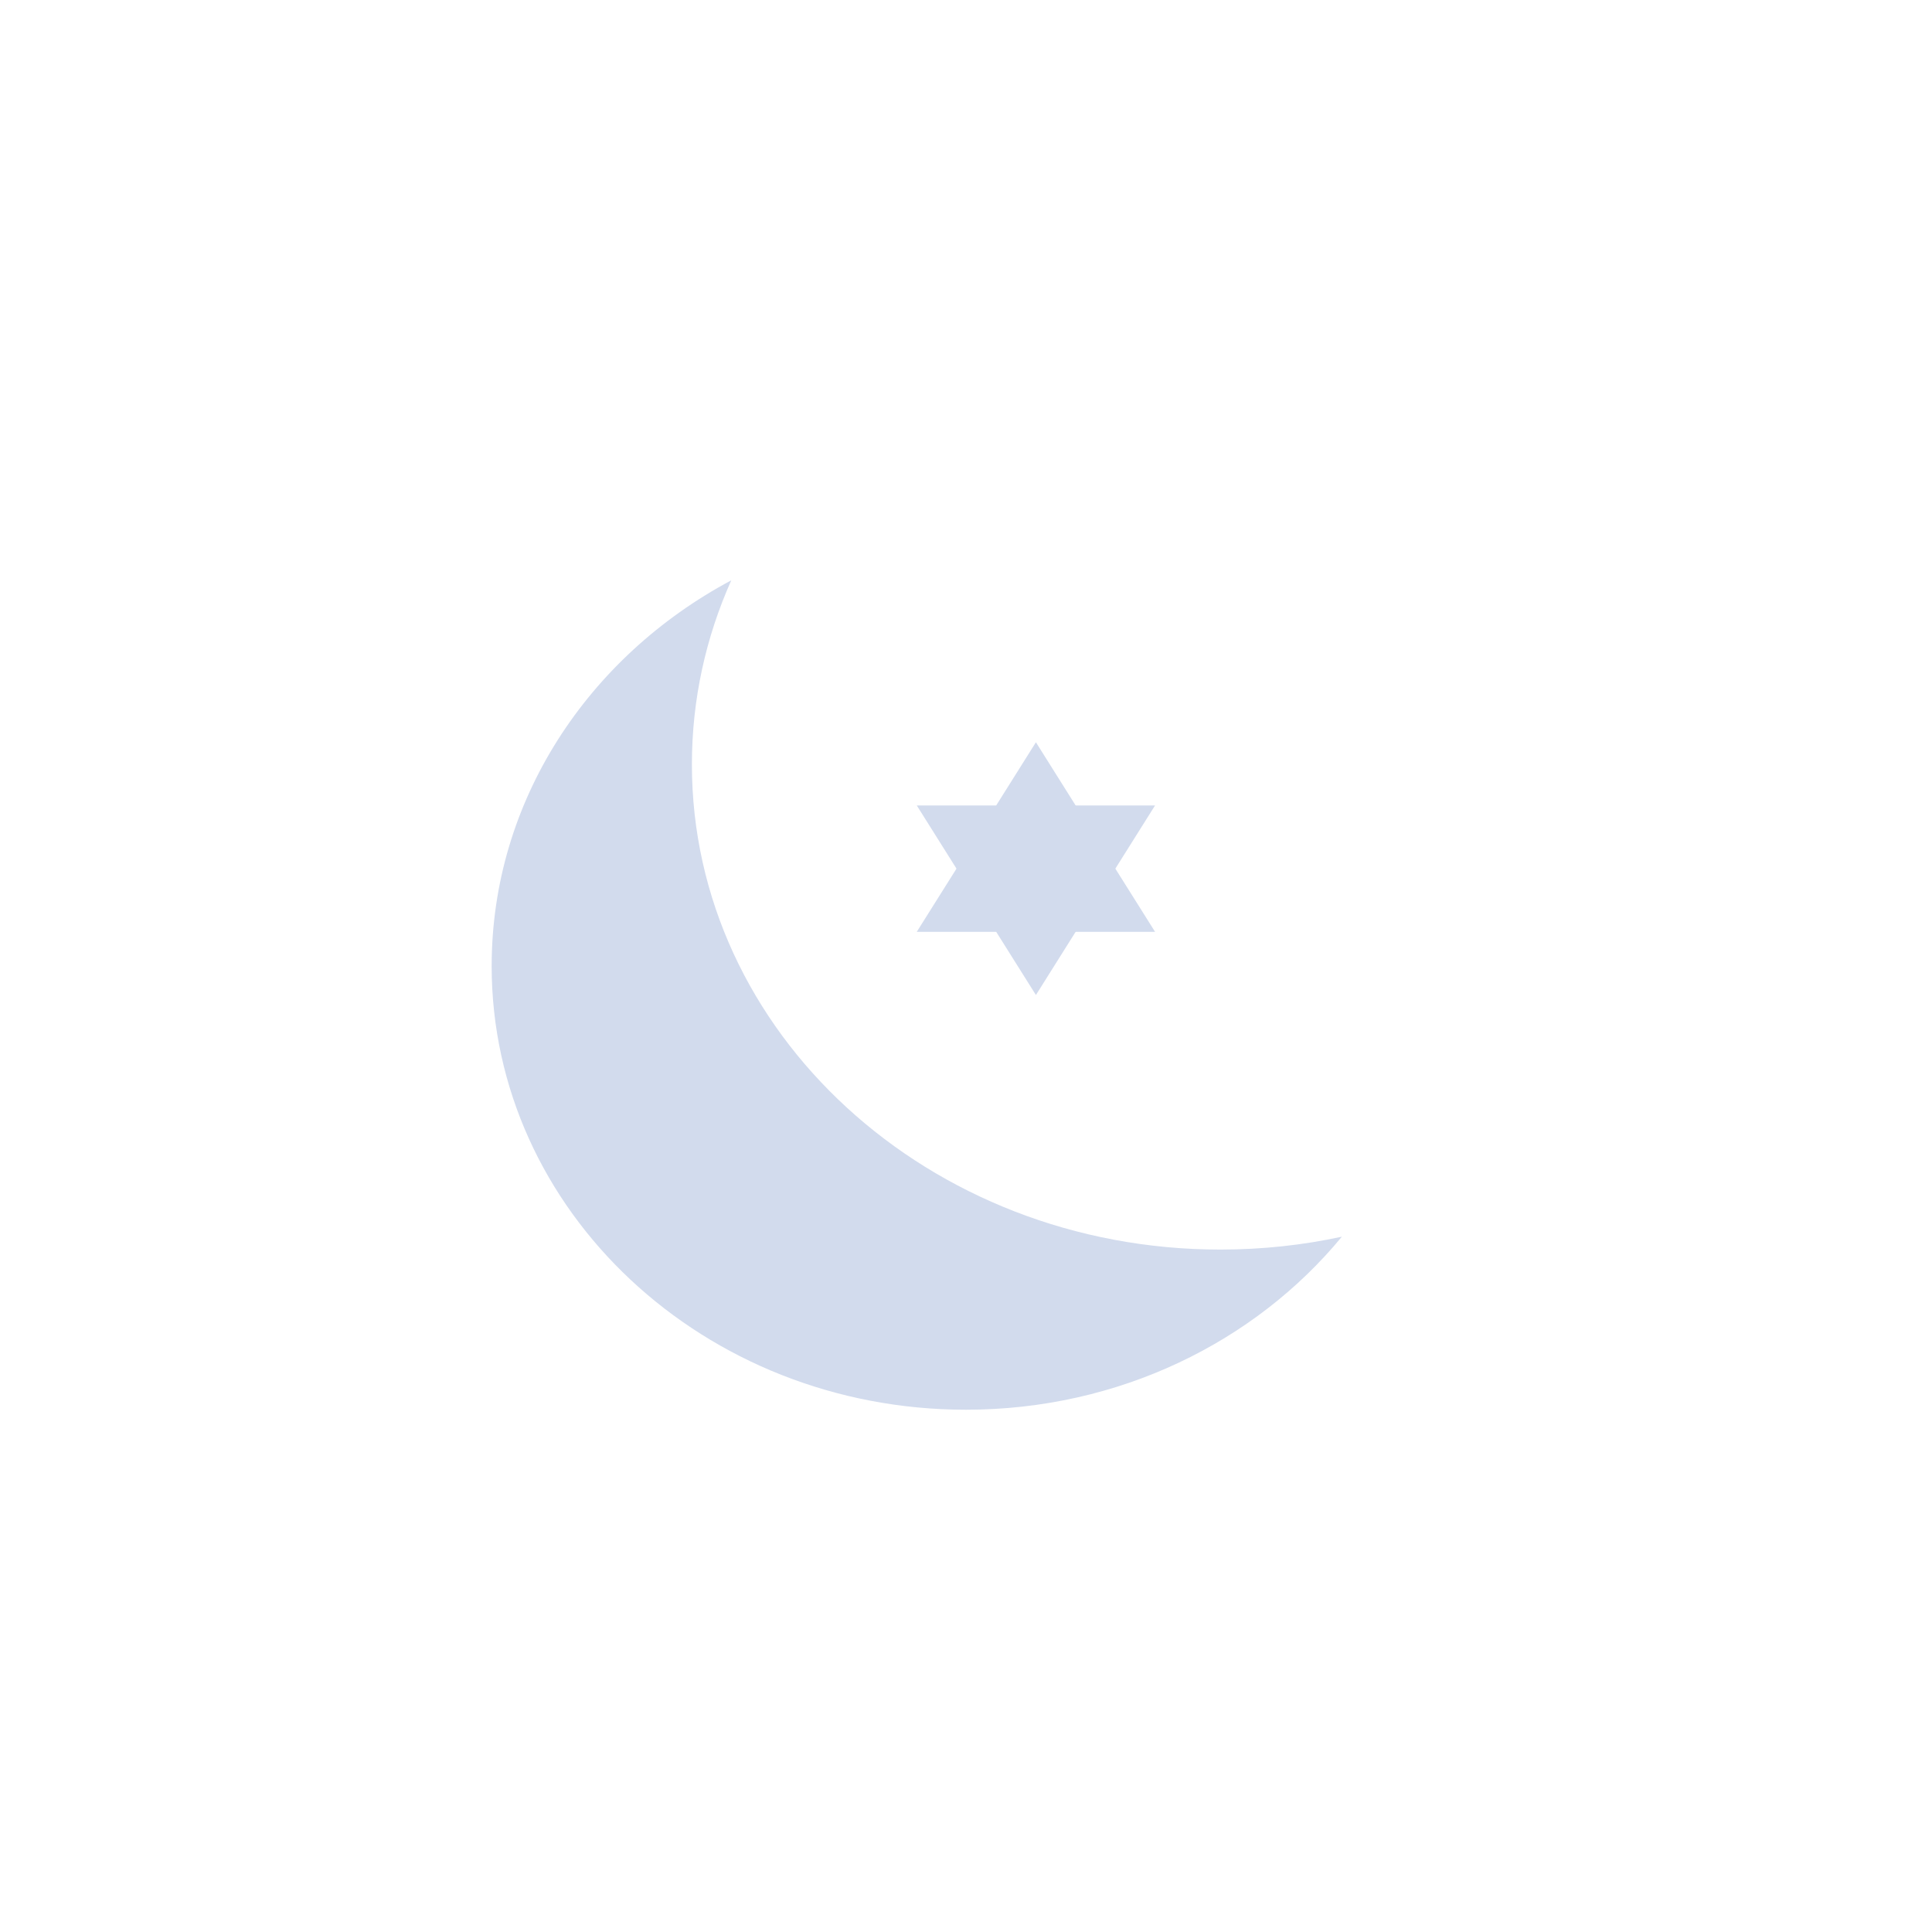
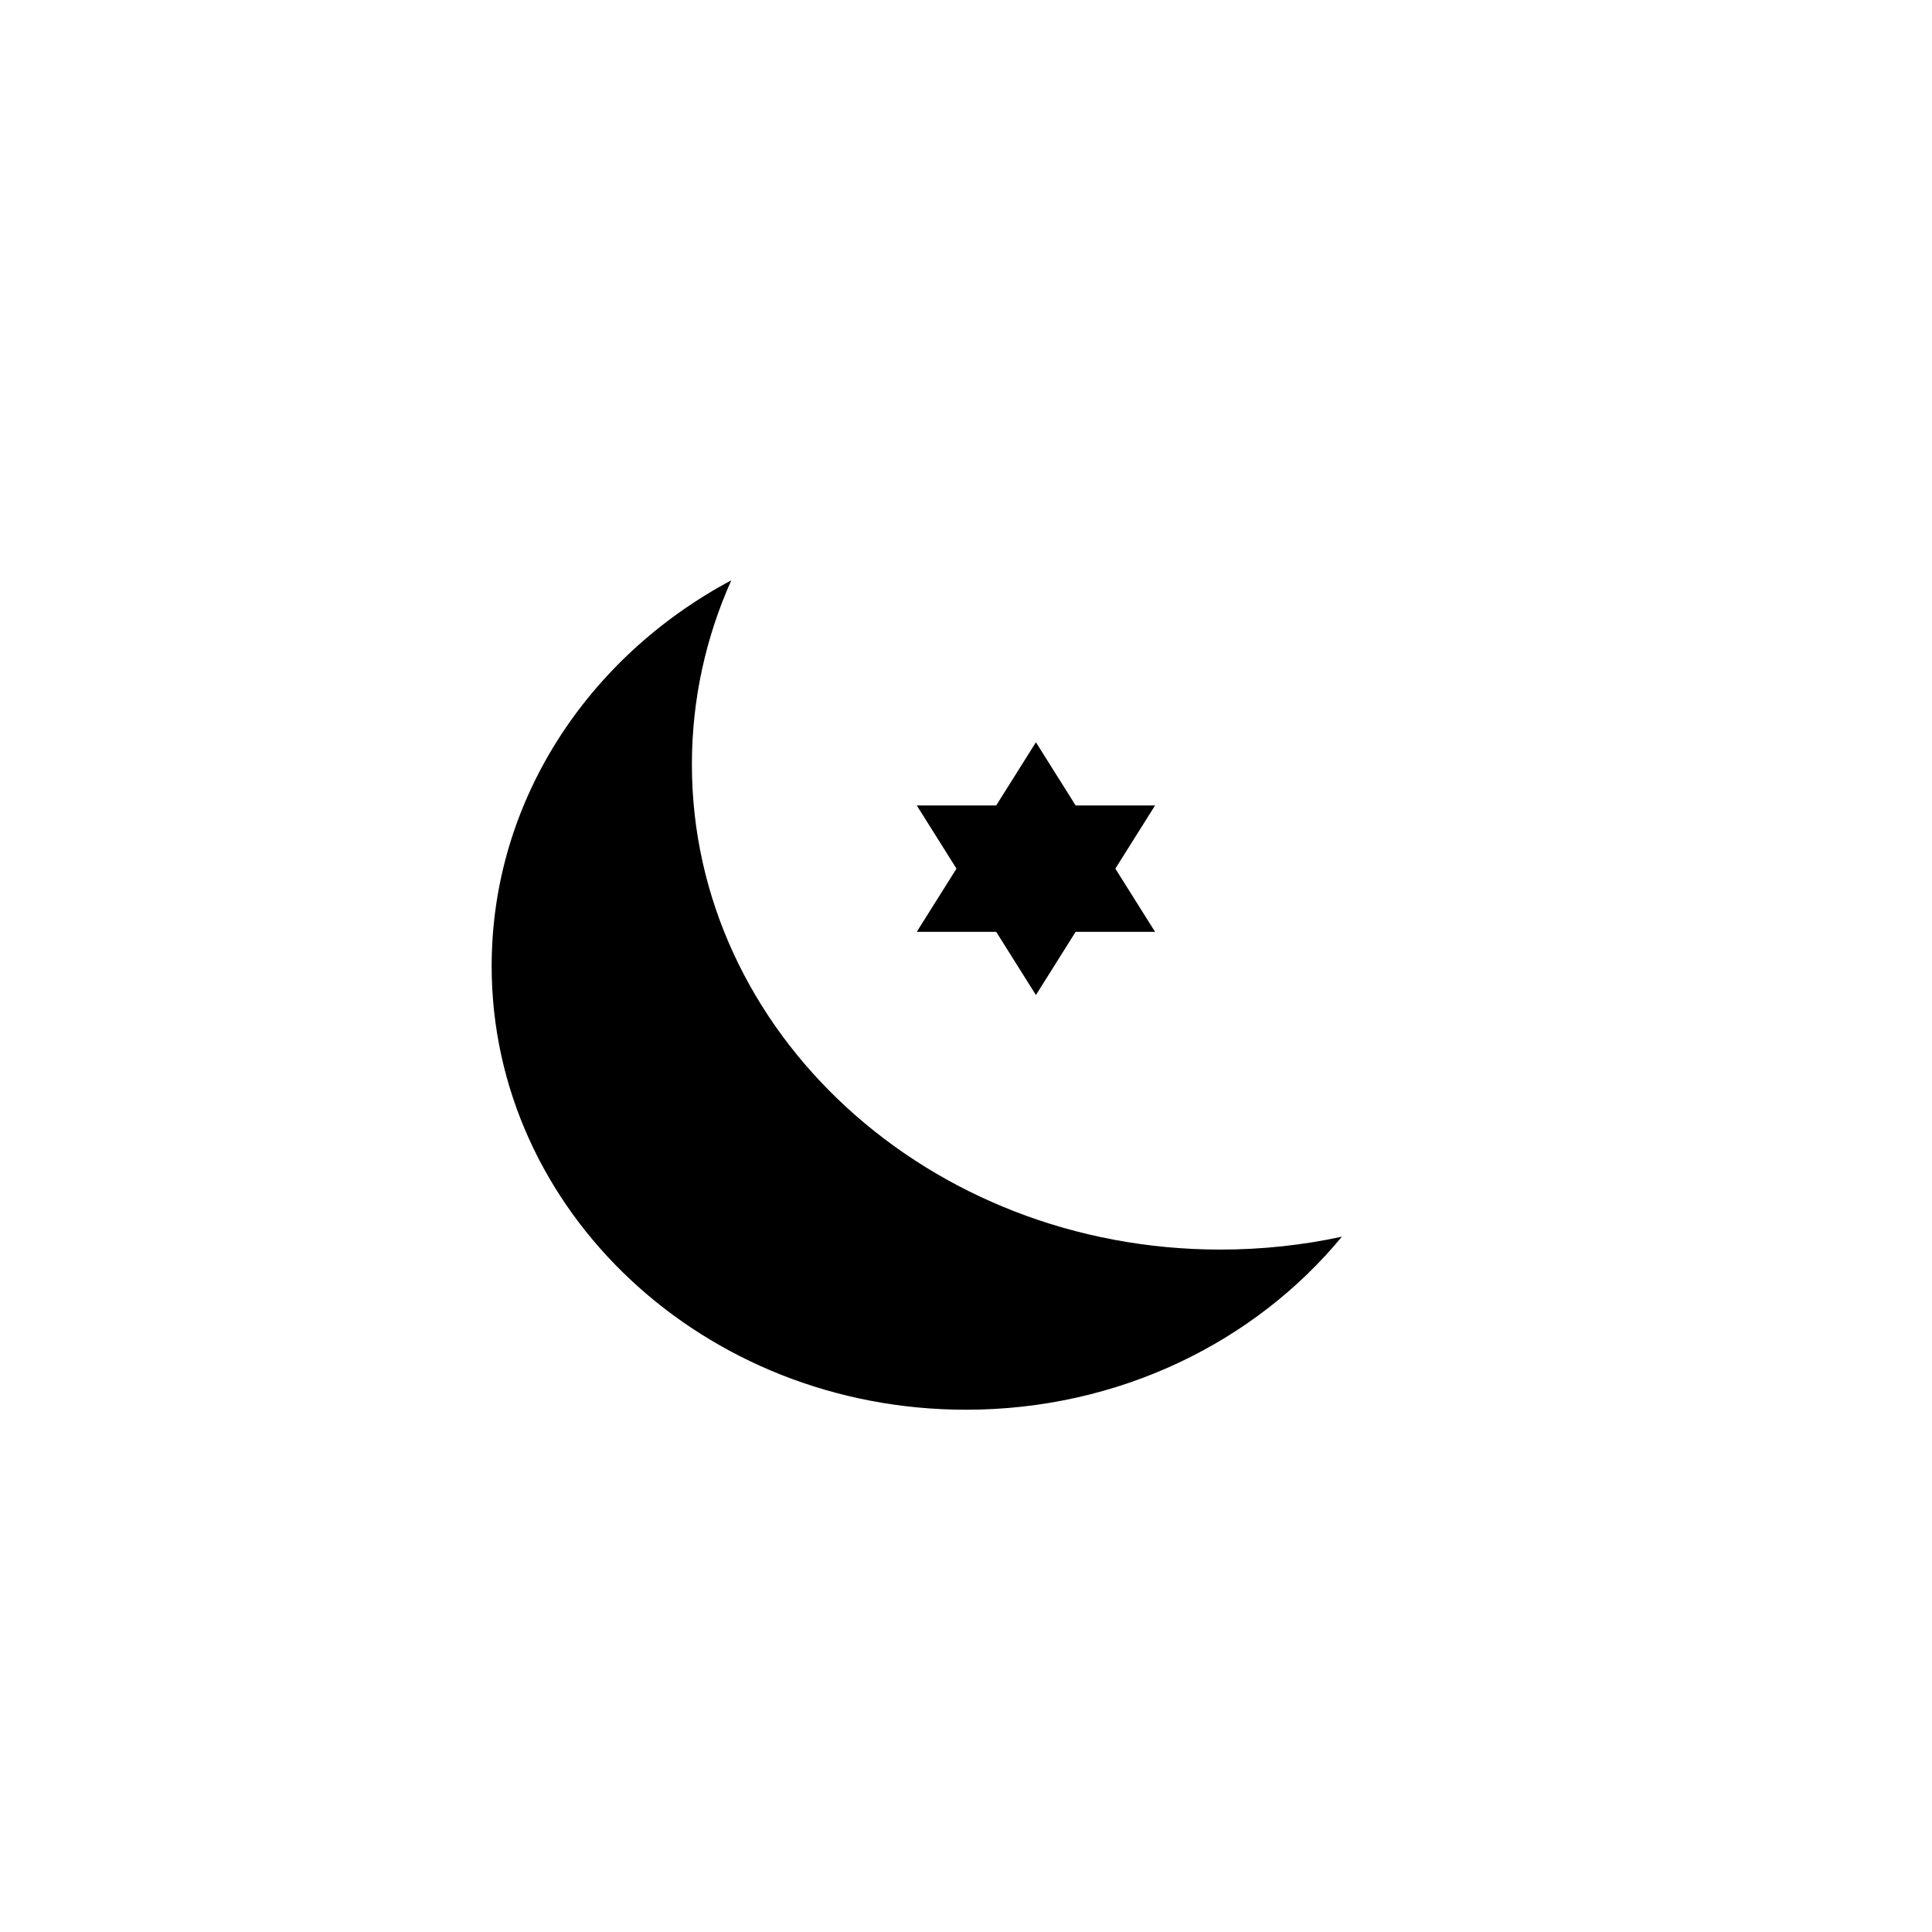
<svg xmlns="http://www.w3.org/2000/svg" id="e8TpdwFJmts1" viewBox="0 0 300 300" shape-rendering="geometricPrecision" text-rendering="geometricPrecision">
  <path d="" fill="none" stroke="#3f5787" stroke-width="0.6" />
-   <path d="M76.346,150c0-25.651,14.983-48.028,37.209-59.89-3.943,8.816-6.117,18.47-6.117,28.591c0,41.605,36.742,75.333,82.064,75.333c6.49,0,12.805-.692,18.86-1.999-13.468,16.34-34.602,26.867-58.364,26.867-40.678,0-73.654-30.848-73.654-68.902h-0Z" transform="translate(.000001 0)" fill="#d2dbed" stroke-width="0" />
-   <polygon points="0,-48.278 41.81,24.139 -41.81,24.139 0,-48.278" transform="matrix(.442512 0 0 0.406495 160.8565 134.8813)" fill="#d2dbed" stroke-width="0" />
-   <polygon points="0,-48.278 41.81,24.139 -41.81,24.139 0,-48.278" transform="matrix(-.442512 0 0-.406495 160.8565 134.8813)" fill="#d2dbed" stroke-width="0" />
+   <path d="M76.346,150c0-25.651,14.983-48.028,37.209-59.89-3.943,8.816-6.117,18.47-6.117,28.591c0,41.605,36.742,75.333,82.064,75.333c6.49,0,12.805-.692,18.86-1.999-13.468,16.34-34.602,26.867-58.364,26.867-40.678,0-73.654-30.848-73.654-68.902h-0Z" transform="translate(.000001 0)" stroke-width="0" />
+   <polygon points="0,-48.278 41.81,24.139 -41.81,24.139 0,-48.278" transform="matrix(.442512 0 0 0.406495 160.8565 134.8813)" stroke-width="0" />
+   <polygon points="0,-48.278 41.81,24.139 -41.81,24.139 0,-48.278" transform="matrix(-.442512 0 0-.406495 160.8565 134.8813)" stroke-width="0" />
</svg>
